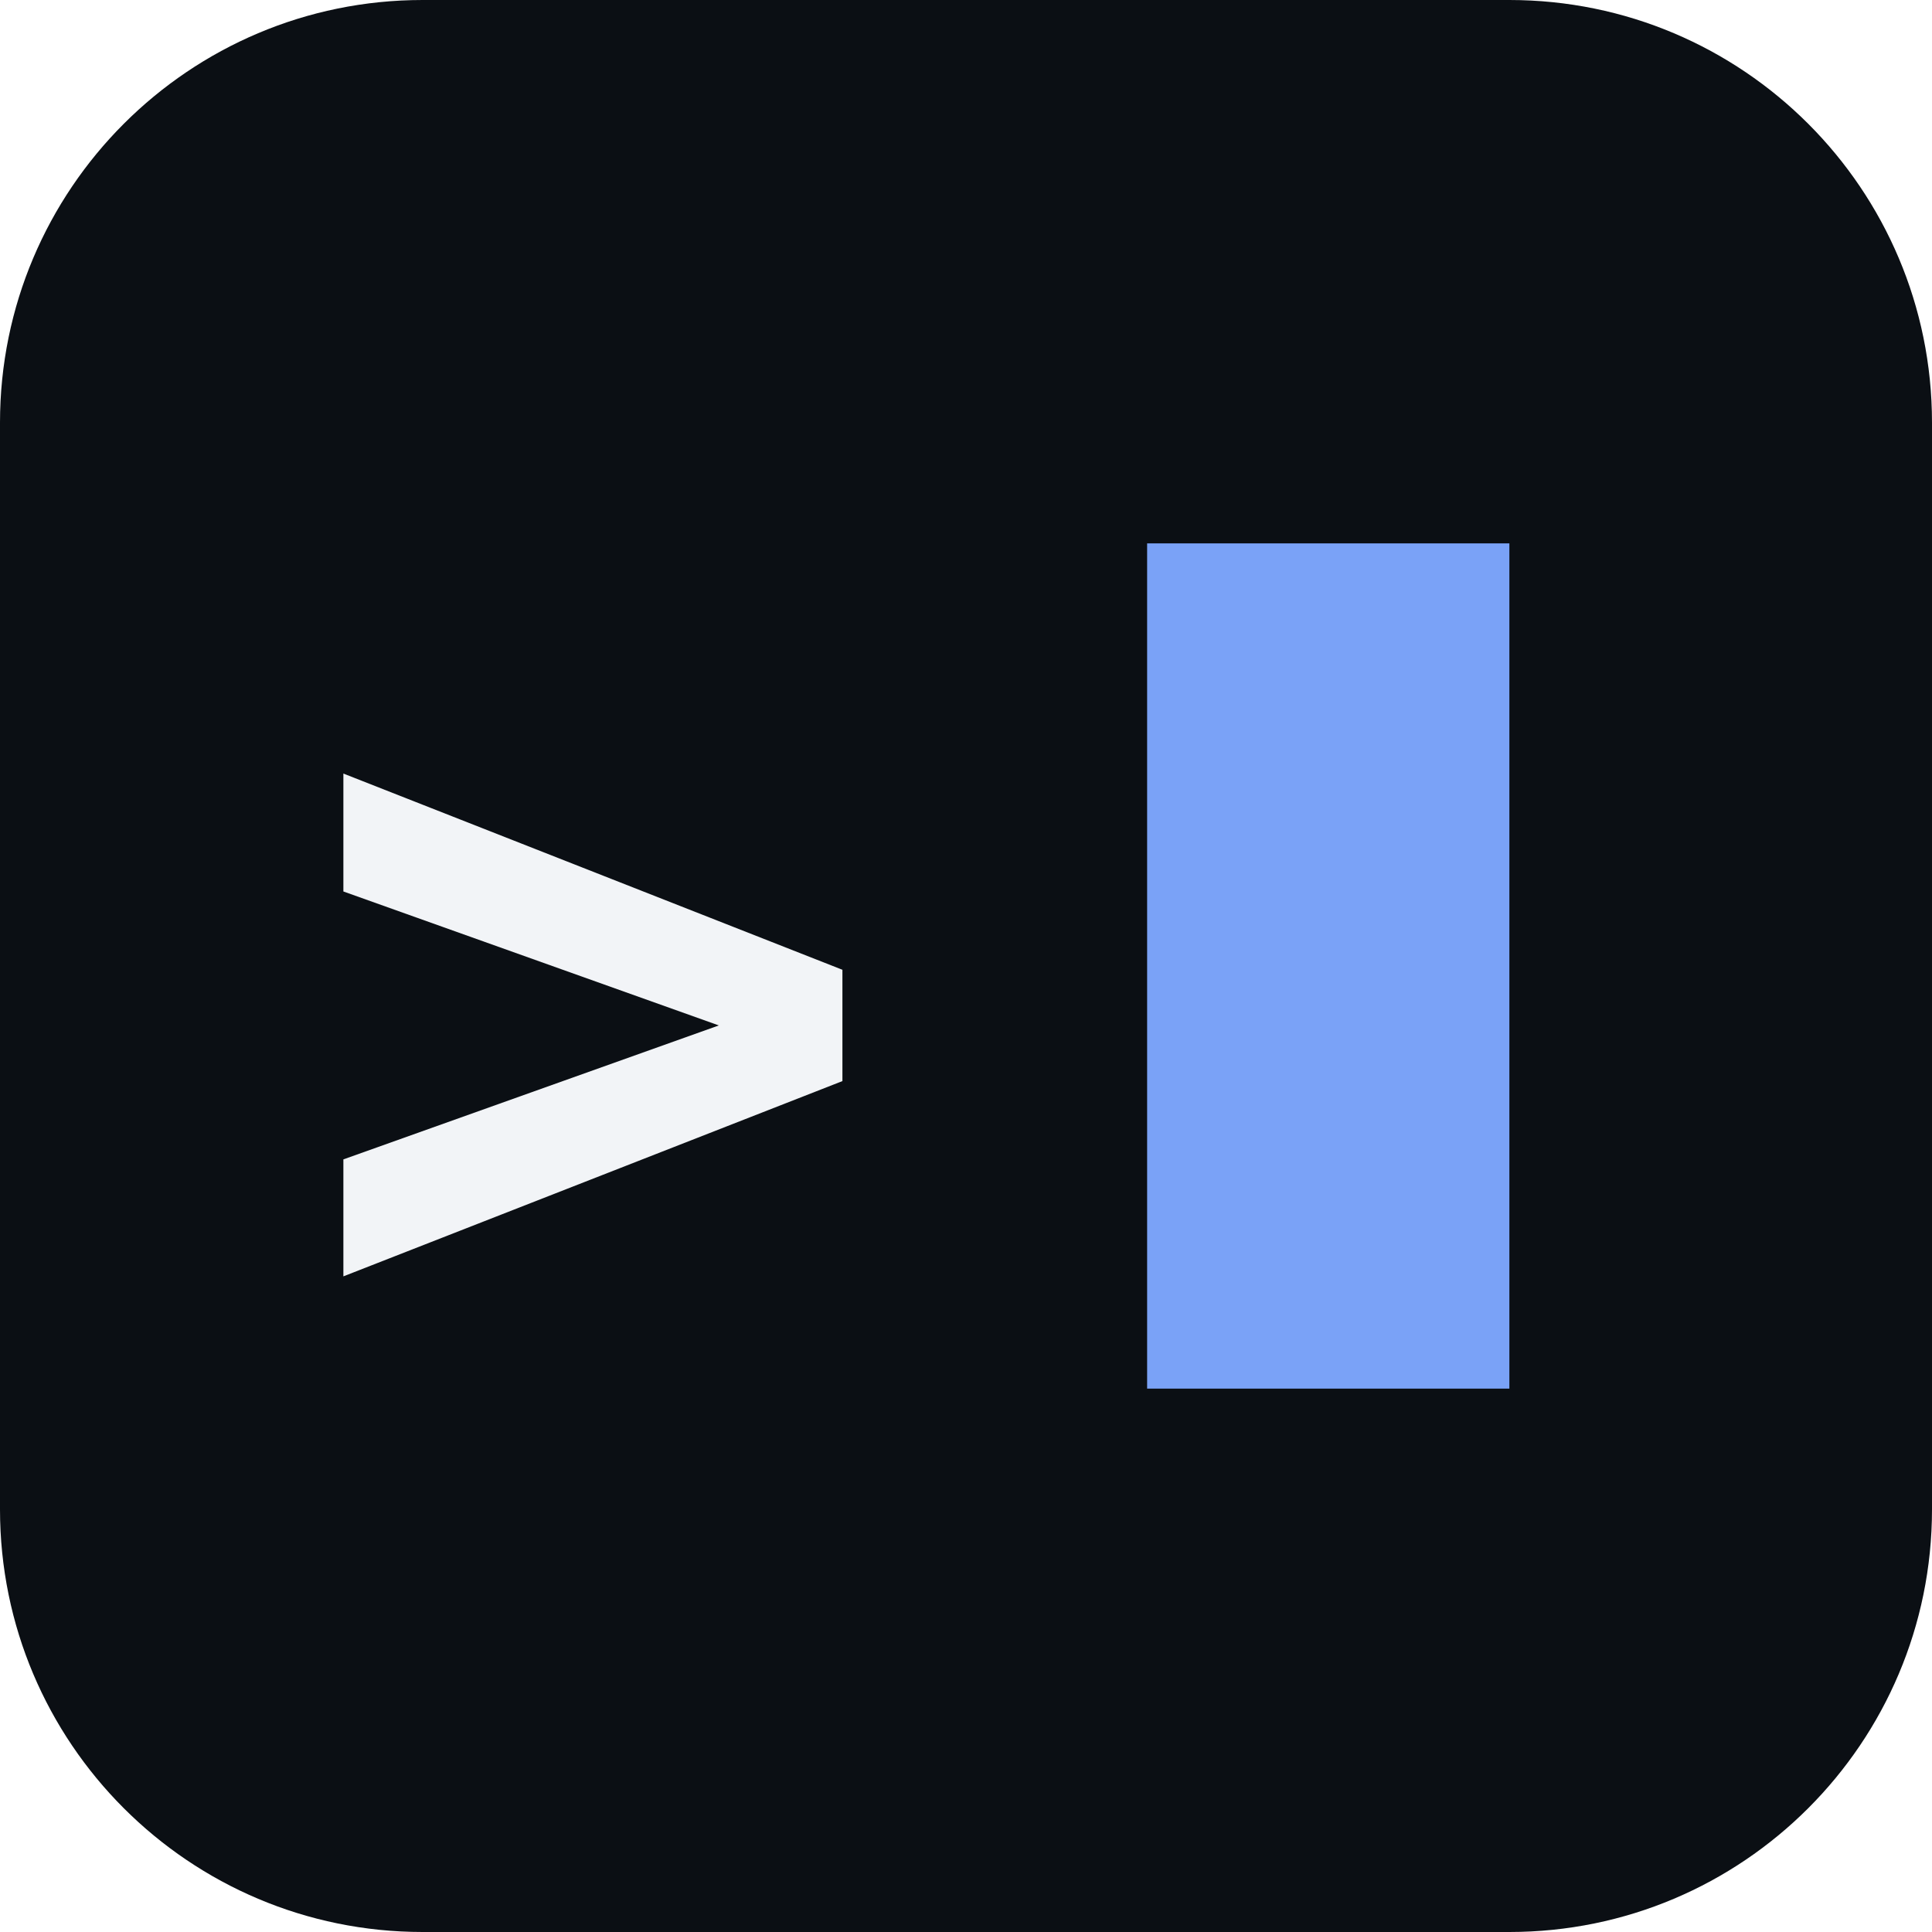
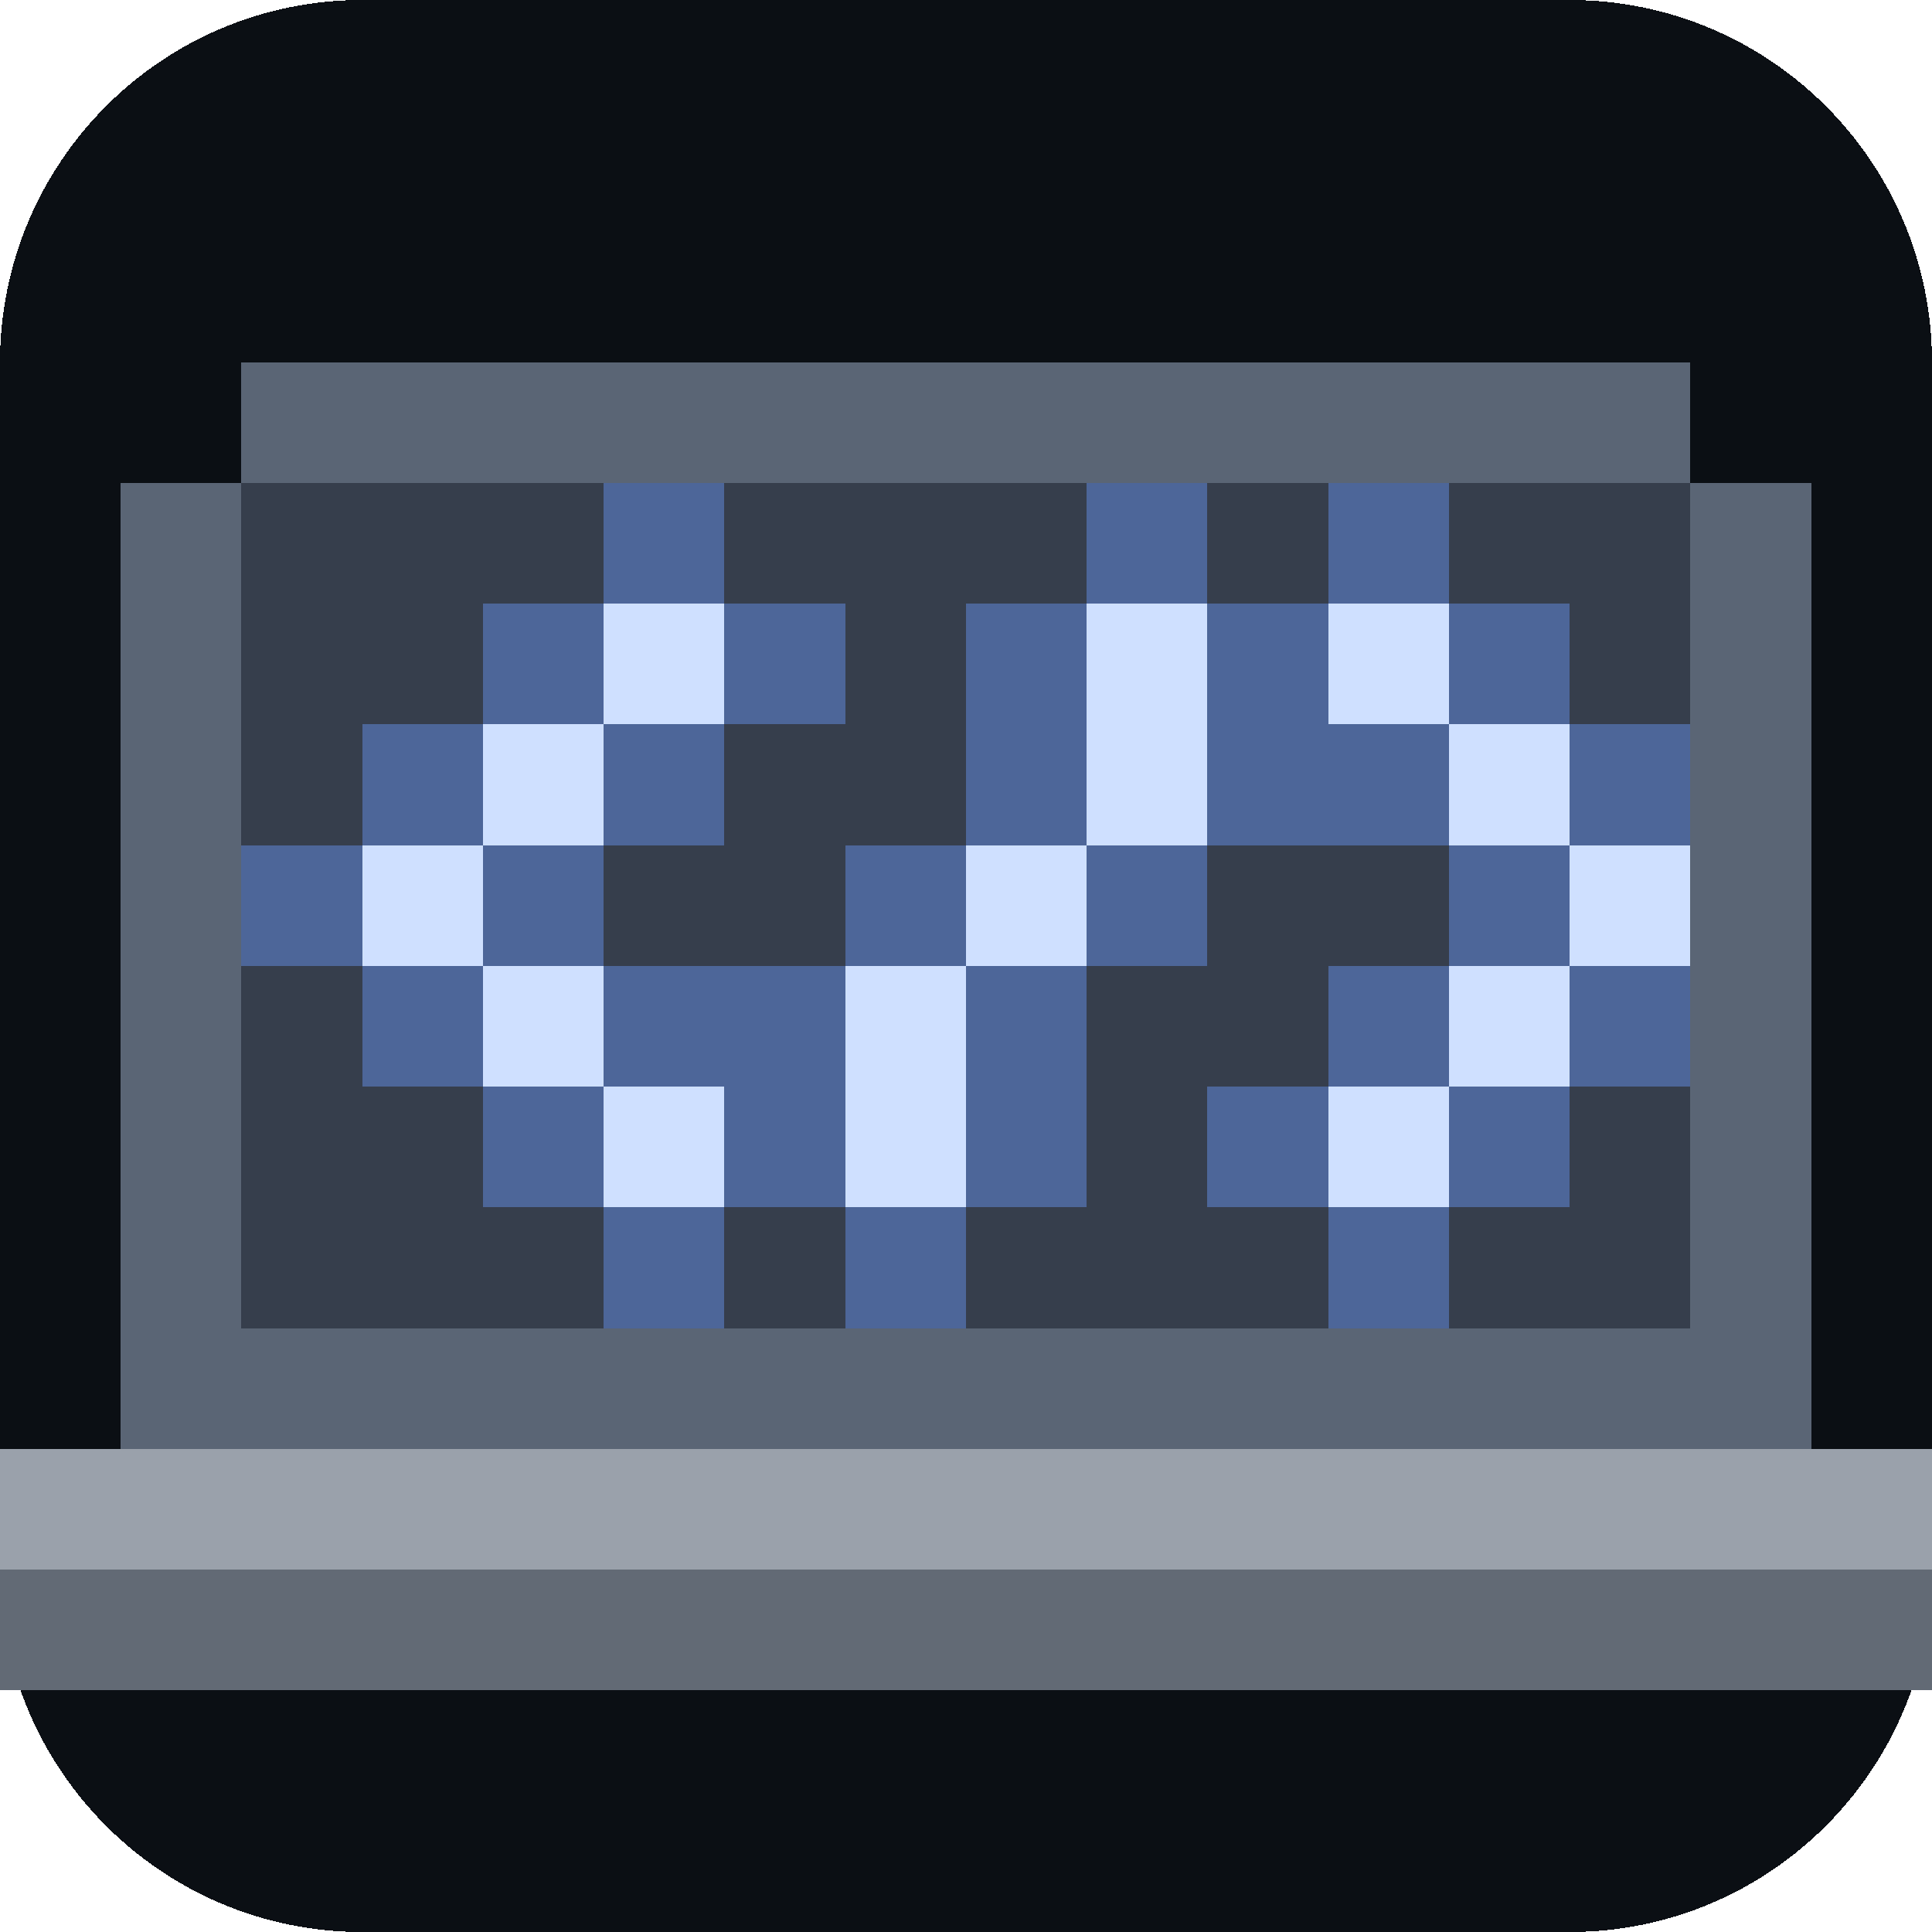
- <svg xmlns="http://www.w3.org/2000/svg" viewBox="0 0 32 32">
-   <rect width="32" height="32" rx="7" fill="#0B0F14" />
-   <text x="5" y="22" font-family="monospace" font-size="16" font-weight="700" fill="#F2F4F7">&gt;</text>
-   <rect x="19" y="9" width="6" height="14" fill="#7AA2F7" />
+ <svg xmlns="http://www.w3.org/2000/svg" viewBox="0 0 16 16" shape-rendering="crispEdges">
+   <rect width="16" height="16" rx="3" fill="#0B0F14" />
+   <rect x="2" y="3" width="12" height="1" fill="#5A6575" />
+   <rect x="1" y="4" width="1" height="1" fill="#5A6575" />
+   <rect x="2" y="4" width="2" height="1" fill="#363E4C" />
+   <rect x="4" y="4" width="1" height="1" fill="#363E4C" />
+   <rect x="5" y="4" width="1" height="1" fill="#4D6699" />
+   <rect x="6" y="4" width="1" height="1" fill="#363E4C" />
+   <rect x="7" y="4" width="1" height="1" fill="#363E4C" />
+   <rect x="8" y="4" width="1" height="1" fill="#363E4C" />
+   <rect x="9" y="4" width="1" height="1" fill="#4D6699" />
+   <rect x="10" y="4" width="1" height="1" fill="#363E4C" />
+   <rect x="11" y="4" width="1" height="1" fill="#4D6699" />
+   <rect x="12" y="4" width="1" height="1" fill="#363E4C" />
+   <rect x="13" y="4" width="1" height="1" fill="#363E4C" />
+   <rect x="14" y="4" width="1" height="1" fill="#5A6575" />
+   <rect x="1" y="5" width="1" height="1" fill="#5A6575" />
+   <rect x="2" y="5" width="1" height="1" fill="#363E4C" />
+   <rect x="3" y="5" width="1" height="1" fill="#363E4C" />
+   <rect x="4" y="5" width="1" height="1" fill="#4D6699" />
+   <rect x="5" y="5" width="1" height="1" fill="#CFE0FF" />
+   <rect x="6" y="5" width="1" height="1" fill="#4D6699" />
+   <rect x="7" y="5" width="1" height="1" fill="#363E4C" />
+   <rect x="8" y="5" width="1" height="1" fill="#4D6699" />
+   <rect x="9" y="5" width="1" height="1" fill="#CFE0FF" />
+   <rect x="10" y="5" width="1" height="1" fill="#4D6699" />
+   <rect x="11" y="5" width="1" height="1" fill="#CFE0FF" />
+   <rect x="12" y="5" width="1" height="1" fill="#4D6699" />
+   <rect x="13" y="5" width="1" height="1" fill="#363E4C" />
+   <rect x="14" y="5" width="1" height="1" fill="#5A6575" />
+   <rect x="1" y="6" width="1" height="1" fill="#5A6575" />
+   <rect x="2" y="6" width="1" height="1" fill="#363E4C" />
+   <rect x="3" y="6" width="1" height="1" fill="#4D6699" />
+   <rect x="4" y="6" width="1" height="1" fill="#CFE0FF" />
+   <rect x="5" y="6" width="1" height="1" fill="#4D6699" />
+   <rect x="6" y="6" width="2" height="1" fill="#363E4C" />
+   <rect x="8" y="6" width="1" height="1" fill="#4D6699" />
+   <rect x="9" y="6" width="1" height="1" fill="#CFE0FF" />
+   <rect x="10" y="6" width="2" height="1" fill="#4D6699" />
+   <rect x="12" y="6" width="1" height="1" fill="#CFE0FF" />
+   <rect x="13" y="6" width="1" height="1" fill="#4D6699" />
+   <rect x="14" y="6" width="1" height="1" fill="#5A6575" />
+   <rect x="1" y="7" width="1" height="1" fill="#5A6575" />
+   <rect x="2" y="7" width="1" height="1" fill="#4D6699" />
+   <rect x="3" y="7" width="1" height="1" fill="#CFE0FF" />
+   <rect x="4" y="7" width="1" height="1" fill="#4D6699" />
+   <rect x="5" y="7" width="2" height="1" fill="#363E4C" />
+   <rect x="7" y="7" width="1" height="1" fill="#4D6699" />
+   <rect x="8" y="7" width="1" height="1" fill="#CFE0FF" />
+   <rect x="9" y="7" width="1" height="1" fill="#4D6699" />
+   <rect x="10" y="7" width="2" height="1" fill="#363E4C" />
+   <rect x="12" y="7" width="1" height="1" fill="#4D6699" />
+   <rect x="13" y="7" width="1" height="1" fill="#CFE0FF" />
+   <rect x="14" y="7" width="1" height="1" fill="#5A6575" />
+   <rect x="1" y="8" width="1" height="1" fill="#5A6575" />
+   <rect x="2" y="8" width="1" height="1" fill="#363E4C" />
+   <rect x="3" y="8" width="1" height="1" fill="#4D6699" />
+   <rect x="4" y="8" width="1" height="1" fill="#CFE0FF" />
+   <rect x="5" y="8" width="2" height="1" fill="#4D6699" />
+   <rect x="7" y="8" width="1" height="1" fill="#CFE0FF" />
+   <rect x="8" y="8" width="1" height="1" fill="#4D6699" />
+   <rect x="9" y="8" width="2" height="1" fill="#363E4C" />
+   <rect x="11" y="8" width="1" height="1" fill="#4D6699" />
+   <rect x="12" y="8" width="1" height="1" fill="#CFE0FF" />
+   <rect x="13" y="8" width="1" height="1" fill="#4D6699" />
+   <rect x="14" y="8" width="1" height="1" fill="#5A6575" />
+   <rect x="1" y="9" width="1" height="1" fill="#5A6575" />
+   <rect x="2" y="9" width="1" height="1" fill="#363E4C" />
+   <rect x="3" y="9" width="1" height="1" fill="#363E4C" />
+   <rect x="4" y="9" width="1" height="1" fill="#4D6699" />
+   <rect x="5" y="9" width="1" height="1" fill="#CFE0FF" />
+   <rect x="6" y="9" width="1" height="1" fill="#4D6699" />
+   <rect x="7" y="9" width="1" height="1" fill="#CFE0FF" />
+   <rect x="8" y="9" width="1" height="1" fill="#4D6699" />
+   <rect x="9" y="9" width="1" height="1" fill="#363E4C" />
+   <rect x="10" y="9" width="1" height="1" fill="#4D6699" />
+   <rect x="11" y="9" width="1" height="1" fill="#CFE0FF" />
+   <rect x="12" y="9" width="1" height="1" fill="#4D6699" />
+   <rect x="13" y="9" width="1" height="1" fill="#363E4C" />
+   <rect x="14" y="9" width="1" height="1" fill="#5A6575" />
+   <rect x="1" y="10" width="1" height="1" fill="#5A6575" />
+   <rect x="2" y="10" width="2" height="1" fill="#363E4C" />
+   <rect x="4" y="10" width="1" height="1" fill="#363E4C" />
+   <rect x="5" y="10" width="1" height="1" fill="#4D6699" />
+   <rect x="6" y="10" width="1" height="1" fill="#363E4C" />
+   <rect x="7" y="10" width="1" height="1" fill="#4D6699" />
+   <rect x="8" y="10" width="1" height="1" fill="#363E4C" />
+   <rect x="9" y="10" width="1" height="1" fill="#363E4C" />
+   <rect x="10" y="10" width="1" height="1" fill="#363E4C" />
+   <rect x="11" y="10" width="1" height="1" fill="#4D6699" />
+   <rect x="12" y="10" width="1" height="1" fill="#363E4C" />
+   <rect x="13" y="10" width="1" height="1" fill="#363E4C" />
+   <rect x="14" y="10" width="1" height="1" fill="#5A6575" />
+   <rect x="1" y="11" width="14" height="1" fill="#5A6575" />
+   <rect x="0" y="12" width="16" height="1" fill="#9AA1AB" />
+   <rect x="0" y="13" width="16" height="1" fill="#626A75" />
</svg>
